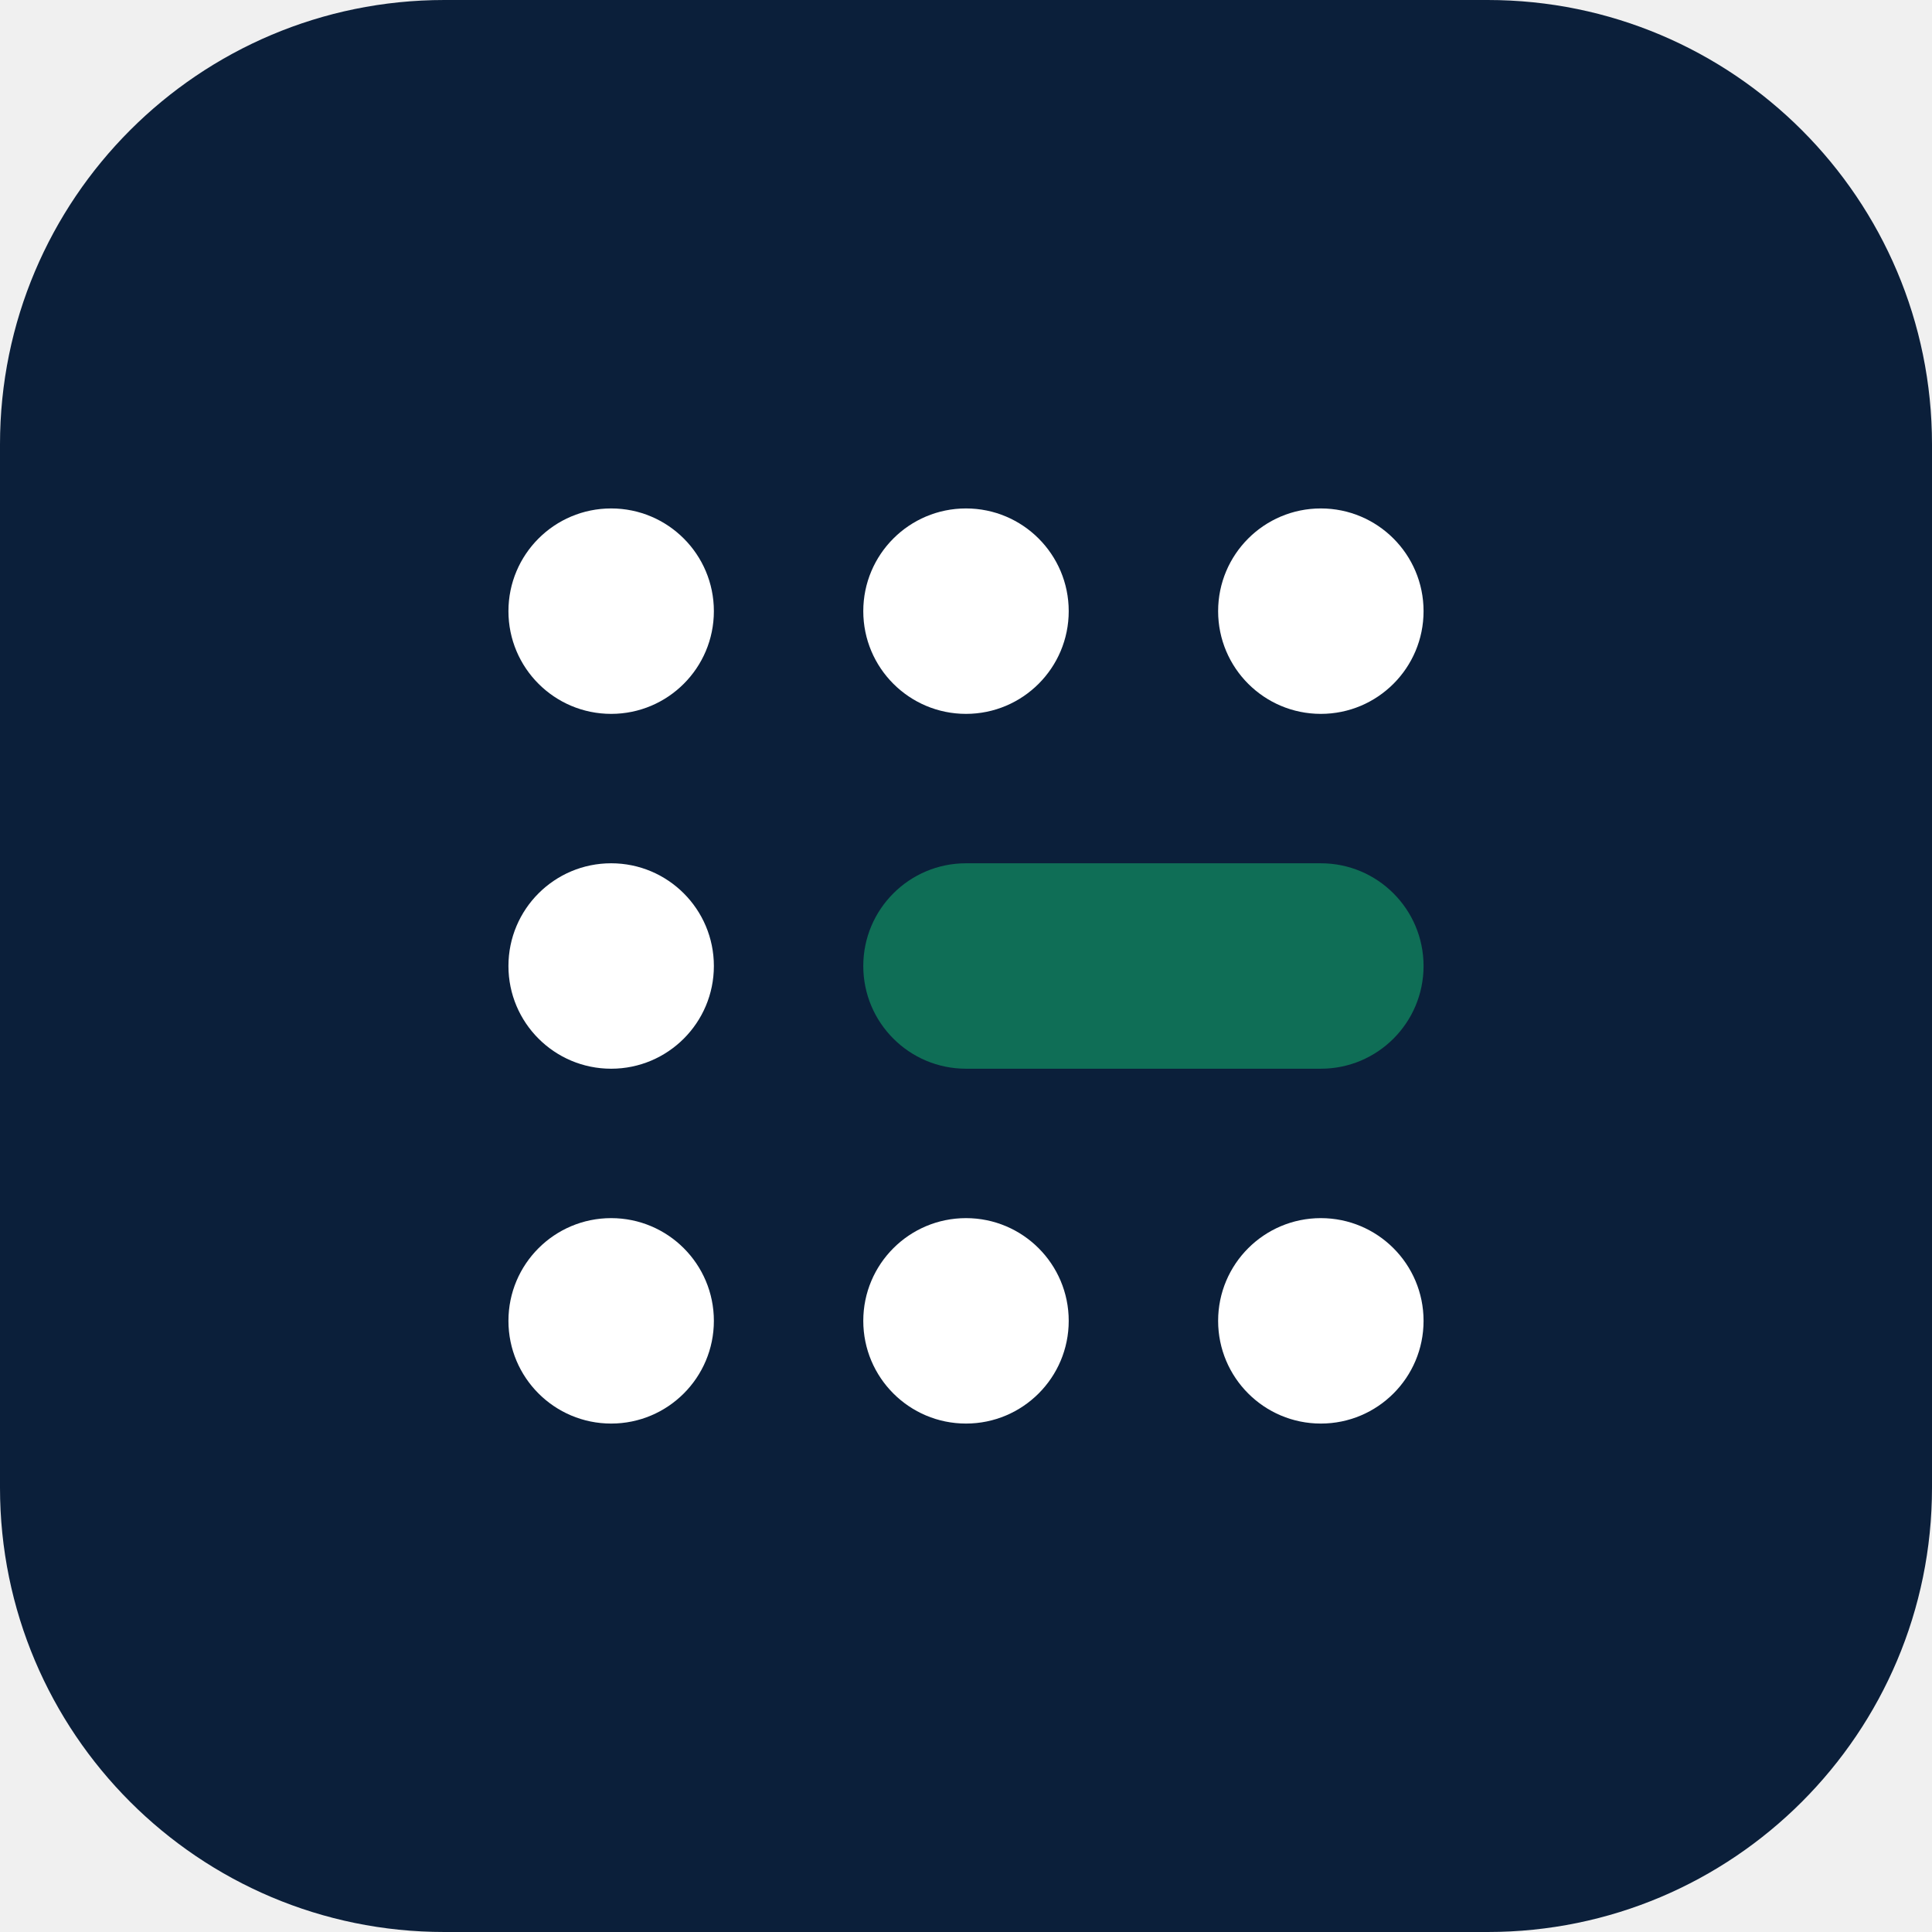
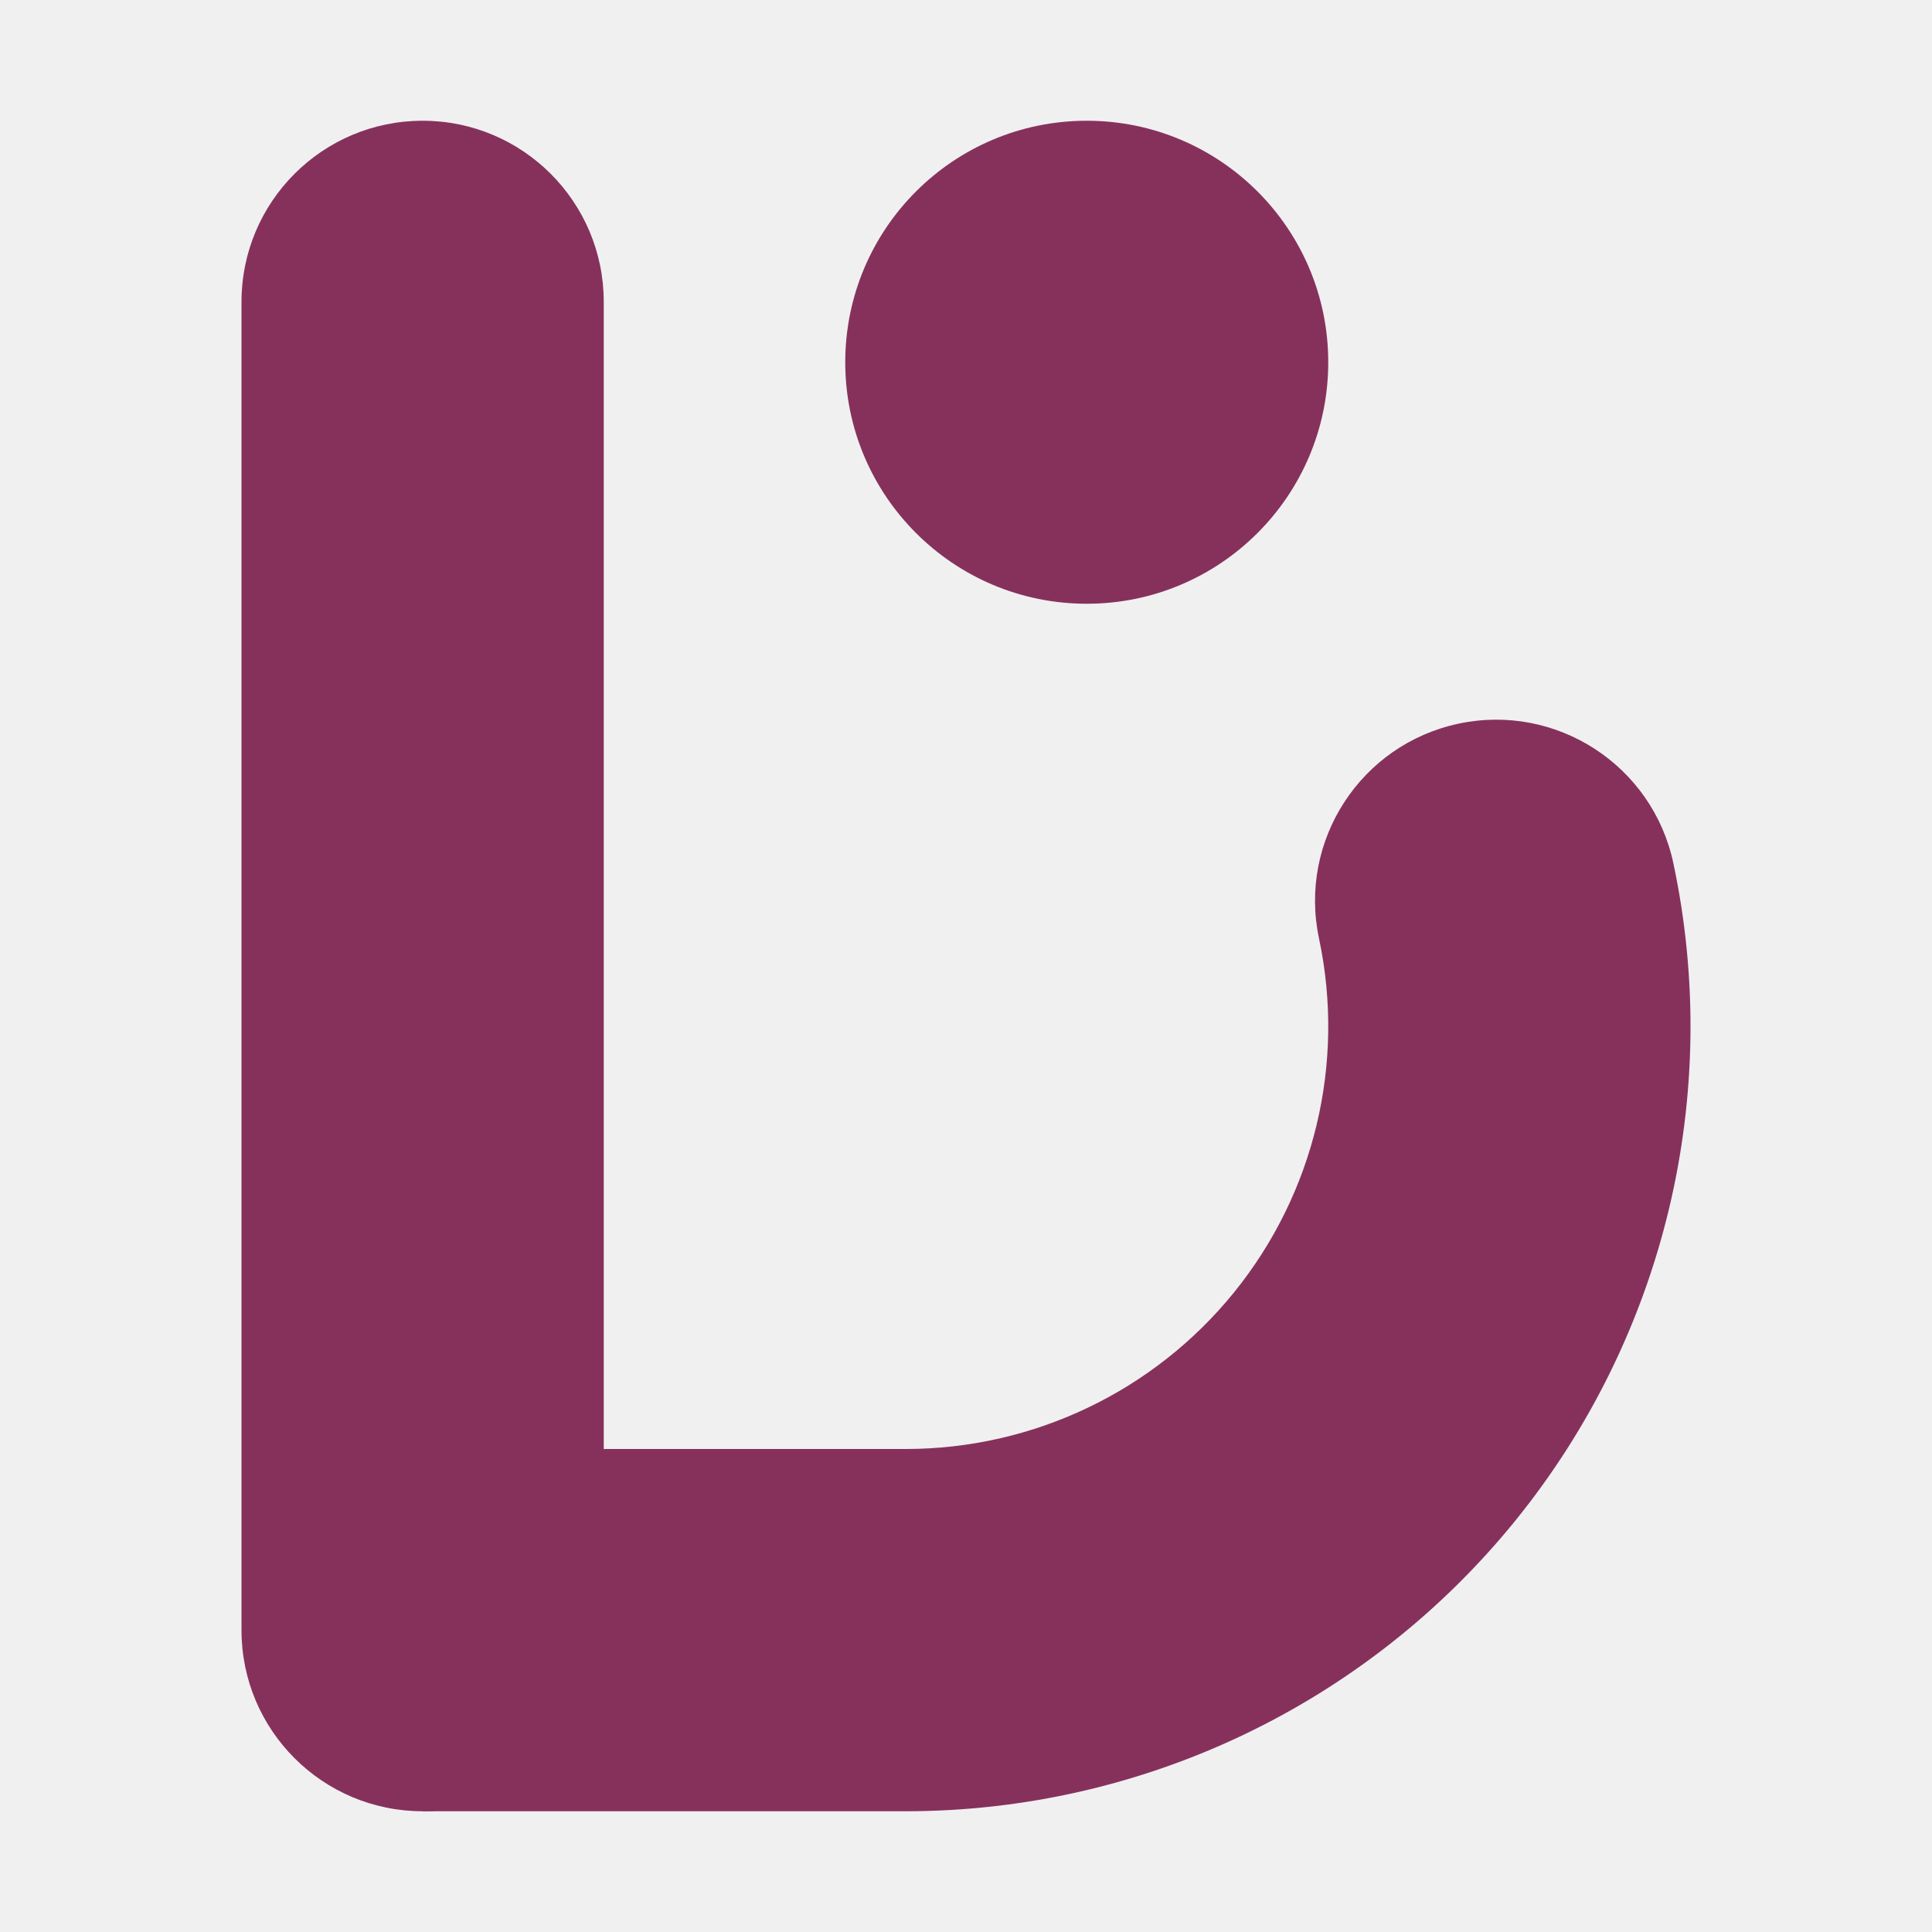
- <svg xmlns="http://www.w3.org/2000/svg" viewBox="0 0 120 120">
-   <rect width="120" height="120" rx="27.6" fill="#0B1F3A" />
-   <g transform="translate(25.2 25.2) scale(.58)" fill="#FFFFFF">
-     <circle cx="22" cy="22" r="11" />
-     <circle cx="60" cy="22" r="11" />
-     <circle cx="98" cy="22" r="11" />
-     <circle cx="22" cy="60" r="11" />
-     <circle cx="22" cy="98" r="11" />
-     <circle cx="60" cy="98" r="11" />
-     <circle cx="98" cy="98" r="11" />
-     <rect x="49" y="49" width="60" height="22" rx="11" fill="#0F6E56" />
-   </g>
+ <svg xmlns="http://www.w3.org/2000/svg" viewBox="0 0 64 64">
+   <style>path{fill:#86315C}@media (prefers-color-scheme:dark){path{fill:#EE9DBF}}</style>
+   <path d="M14 4A6 6 0 0 1 20 10V54A6 6 0 0 1 8 54V10A6 6 0 0 1 14 4Z" />
+   <path d="M14 60H30A26 26 0 0 0 55.432 28.594A6 6 0 0 0 43.694 31.089A14 14 0 0 1 30 48H14Z" />
+   <path d="M28 12A8 8 0 1 0 44 12A8 8 0 1 0 28 12Z" />
</svg>
